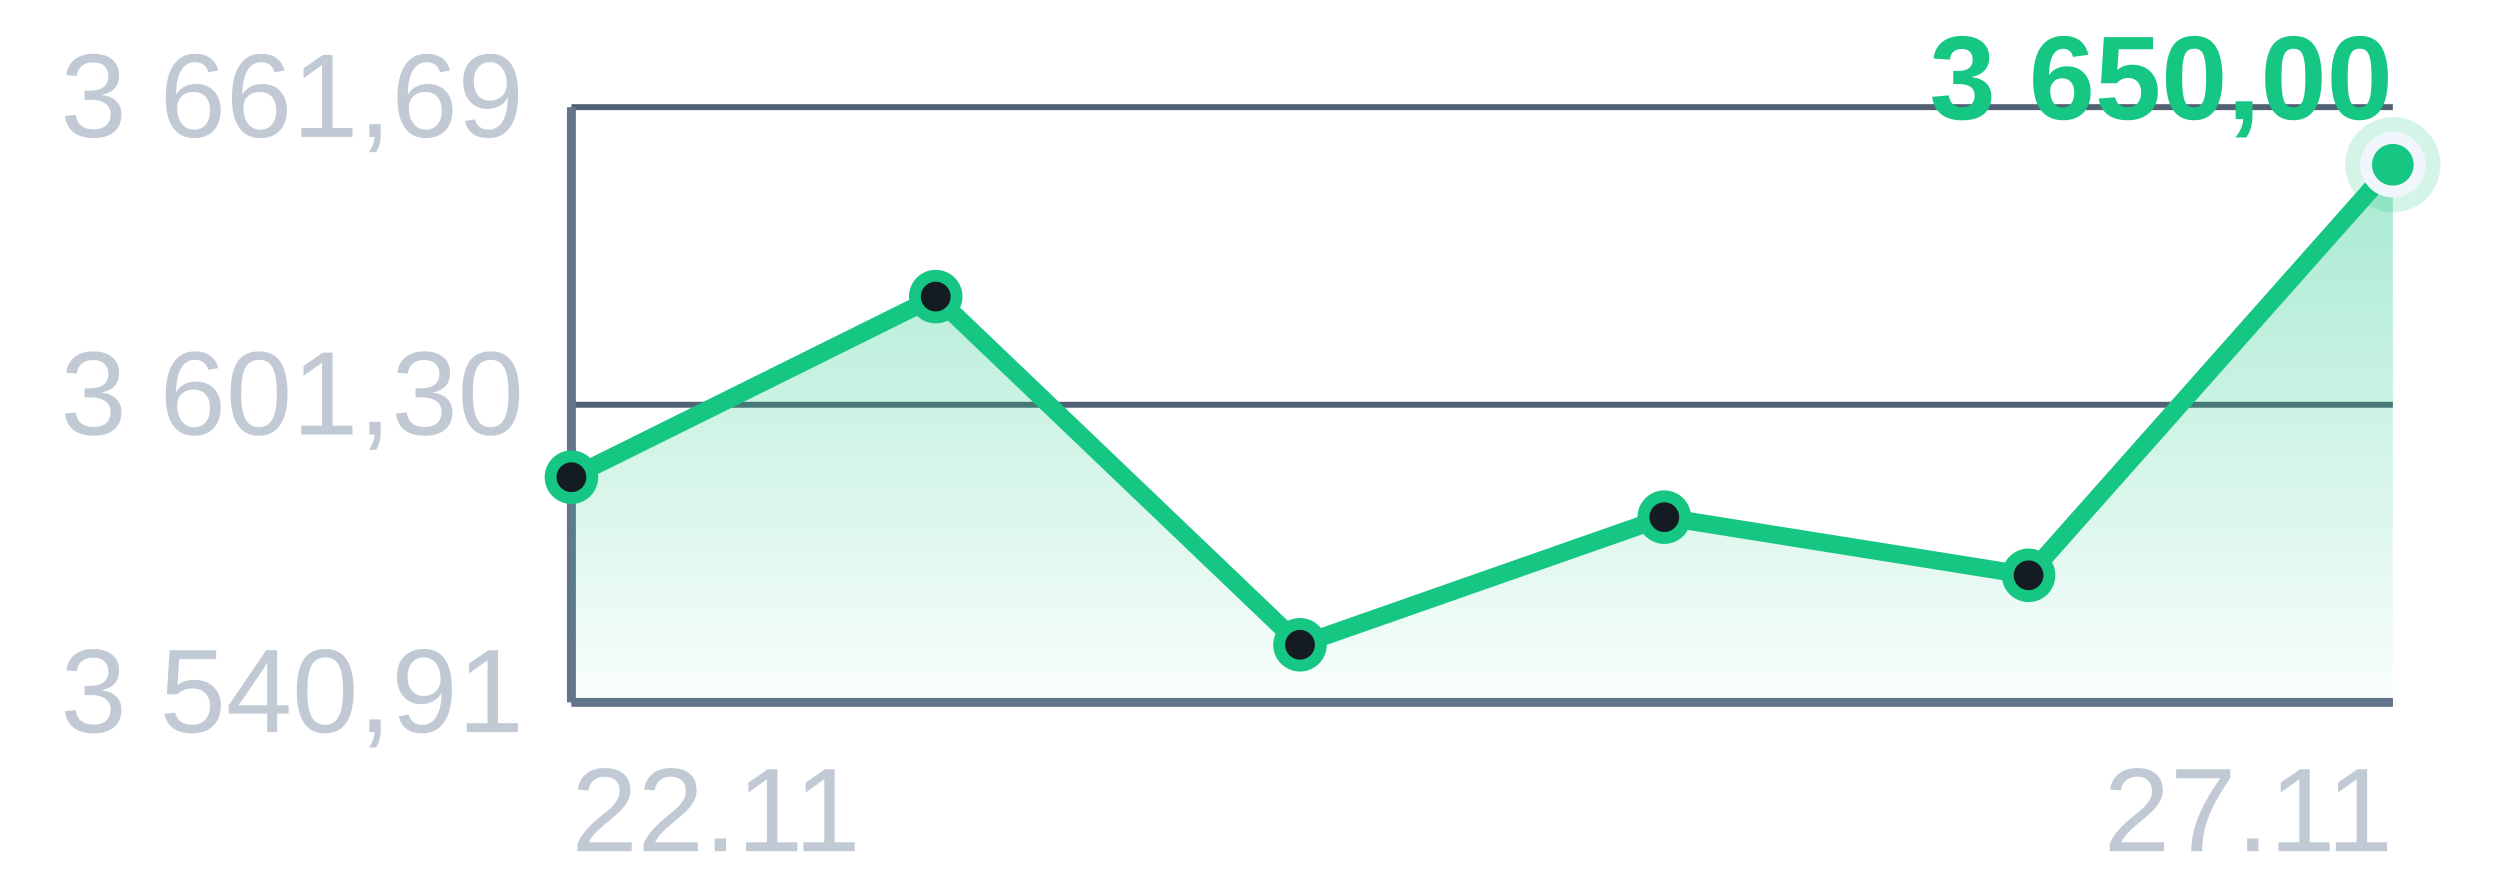
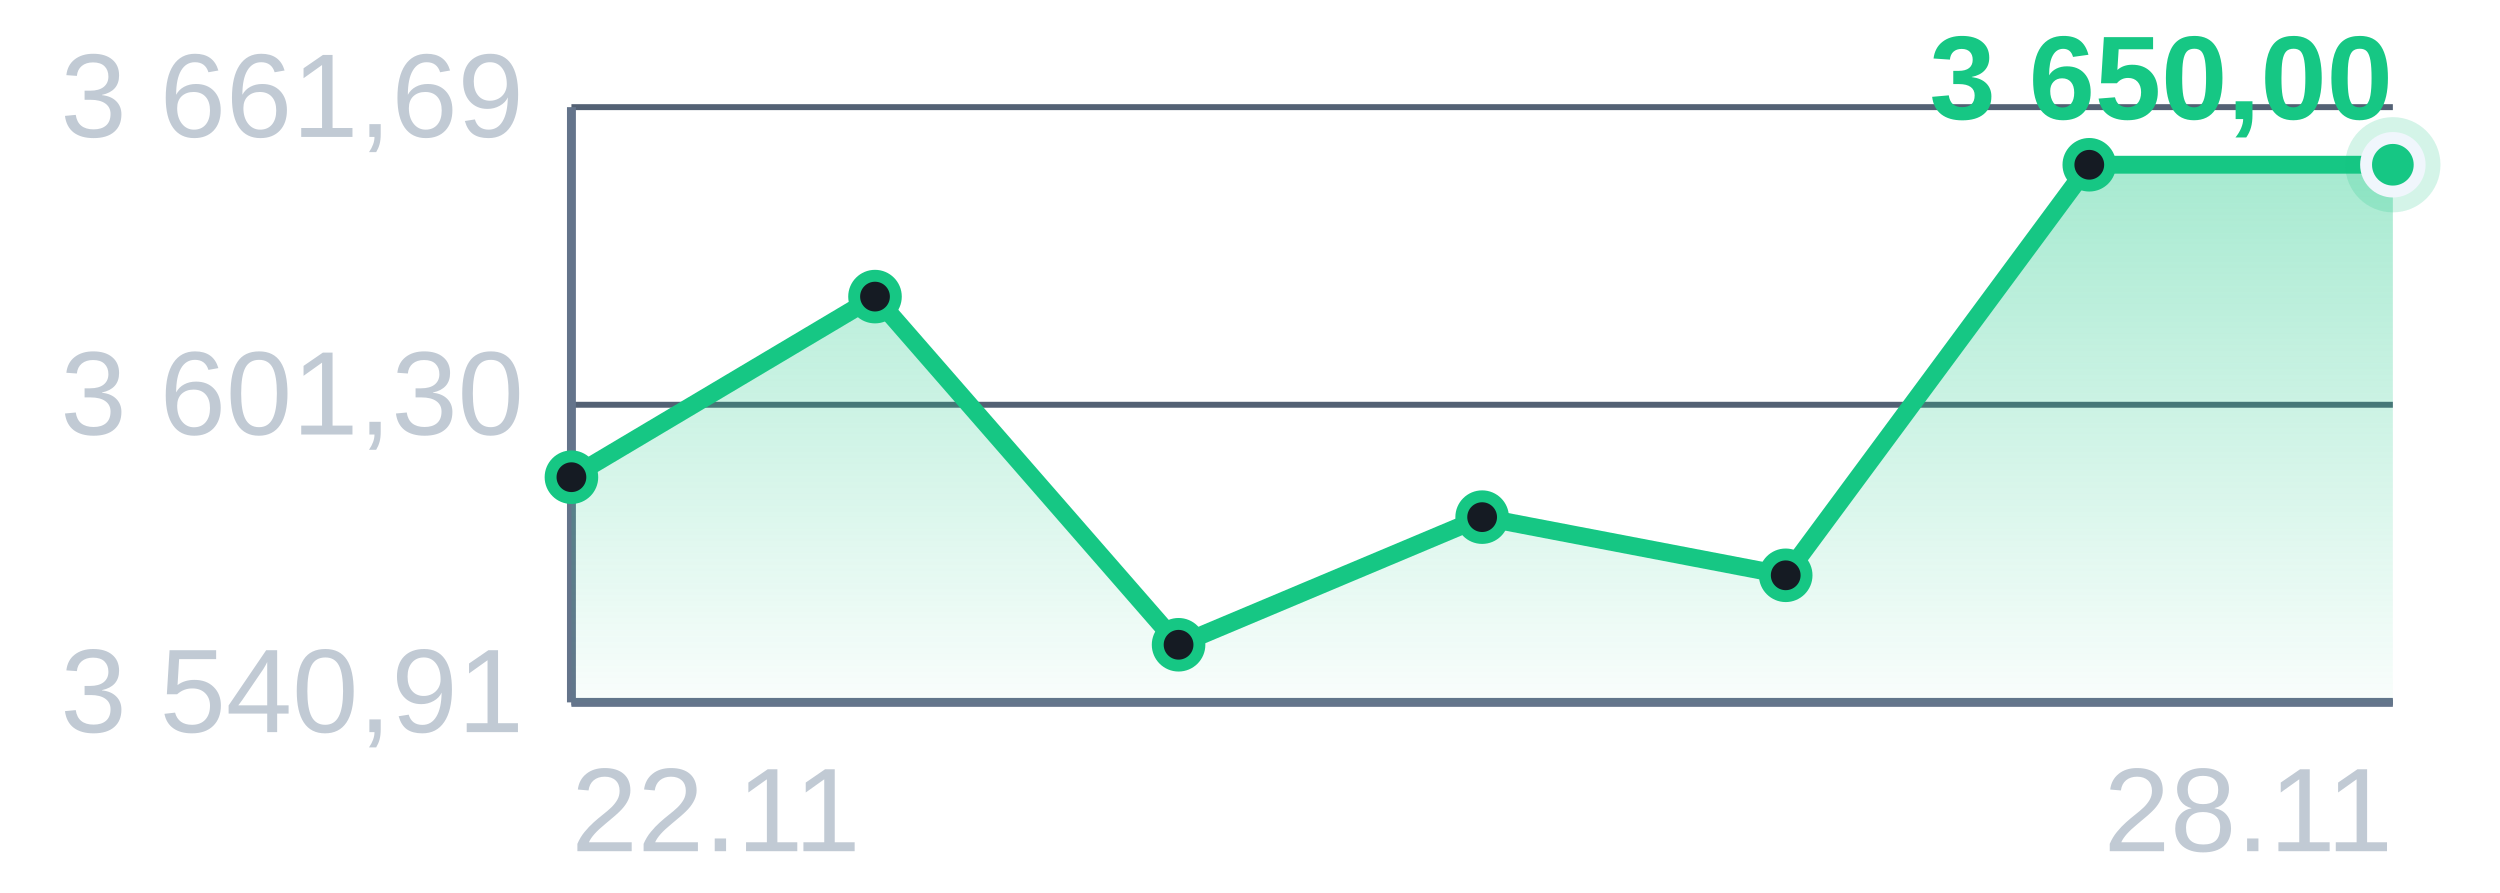
<svg xmlns="http://www.w3.org/2000/svg" viewBox="0 0 420 150" role="img" aria-labelledby="chart-title chart-desc">
  <defs>
    <linearGradient id="area-XAU" x1="0" y1="0" x2="0" y2="1">
      <stop offset="0%" stop-color="#16C784" stop-opacity=".38" />
      <stop offset="100%" stop-color="#16C784" stop-opacity=".025" />
    </linearGradient>
  </defs>
  <line x1="96" x2="402" y1="18.00" y2="18.00" stroke="#536174" stroke-width="1" />
  <text x="88" y="23.00" text-anchor="end" fill="#C1CAD4" font-family="Arial, sans-serif" font-size="20">3 661,69</text>
  <line x1="96" x2="402" y1="68.00" y2="68.00" stroke="#536174" stroke-width="1" />
  <text x="88" y="73.00" text-anchor="end" fill="#C1CAD4" font-family="Arial, sans-serif" font-size="20">3 601,30</text>
  <line x1="96" x2="402" y1="118.00" y2="118.00" stroke="#536174" stroke-width="1" />
  <text x="88" y="123.00" text-anchor="end" fill="#C1CAD4" font-family="Arial, sans-serif" font-size="20">3 540,91</text>
  <line x1="96" x2="96" y1="18" y2="118" stroke="#64748B" stroke-width="1.5" />
  <line x1="96" x2="402" y1="118" y2="118" stroke="#64748B" stroke-width="1.5" />
-   <polygon points="96,118 96.00,80.17 157.20,49.83 218.40,108.32 279.60,86.88 340.80,96.65 402.00,27.68 402,118" fill="url(#area-XAU)" />
-   <polyline fill="none" stroke="#16C784" stroke-width="3" stroke-linecap="round" stroke-linejoin="round" points="96.00,80.17 157.20,49.83 218.40,108.32 279.60,86.88 340.80,96.65 402.00,27.68" />
+   <polygon points="96,118 96.00,80.17 147.00,49.83 198.00,108.32 249.00,86.88 300.00,96.65 351.00,27.68 402.00,27.68 402,118" fill="url(#area-XAU)" />
+   <polyline fill="none" stroke="#16C784" stroke-width="3" stroke-linecap="round" stroke-linejoin="round" points="96.00,80.17 147.00,49.83 198.00,108.32 249.00,86.88 300.00,96.65 351.00,27.68 402.00,27.68" />
  <circle cx="96.00" cy="80.17" r="3.5" fill="#151B23" stroke="#16C784" stroke-width="2" />
-   <circle cx="157.20" cy="49.83" r="3.5" fill="#151B23" stroke="#16C784" stroke-width="2" />
-   <circle cx="218.40" cy="108.32" r="3.5" fill="#151B23" stroke="#16C784" stroke-width="2" />
-   <circle cx="279.60" cy="86.88" r="3.5" fill="#151B23" stroke="#16C784" stroke-width="2" />
-   <circle cx="340.80" cy="96.65" r="3.5" fill="#151B23" stroke="#16C784" stroke-width="2" />
+   <circle cx="147.00" cy="49.83" r="3.5" fill="#151B23" stroke="#16C784" stroke-width="2" />
+   <circle cx="198.00" cy="108.32" r="3.5" fill="#151B23" stroke="#16C784" stroke-width="2" />
+   <circle cx="249.00" cy="86.88" r="3.5" fill="#151B23" stroke="#16C784" stroke-width="2" />
+   <circle cx="300.00" cy="96.65" r="3.5" fill="#151B23" stroke="#16C784" stroke-width="2" />
+   <circle cx="351.00" cy="27.68" r="3.5" fill="#151B23" stroke="#16C784" stroke-width="2" />
  <circle cx="402.00" cy="27.68" r="8" fill="#16C784" fill-opacity=".18" />
  <circle cx="402.00" cy="27.68" r="4.5" fill="#16C784" stroke="#F0F6FC" stroke-width="2" />
  <text x="402" y="20.00" text-anchor="end" fill="#16C784" font-family="Arial, sans-serif" font-size="20" font-weight="700">3 650,00</text>
  <text x="96" y="143" fill="#C1CAD4" font-family="Arial, sans-serif" font-size="20">22.11</text>
-   <text x="402" y="143" text-anchor="end" fill="#C1CAD4" font-family="Arial, sans-serif" font-size="20">27.11</text>
+   <text x="402" y="143" text-anchor="end" fill="#C1CAD4" font-family="Arial, sans-serif" font-size="20">28.11</text>
</svg>
